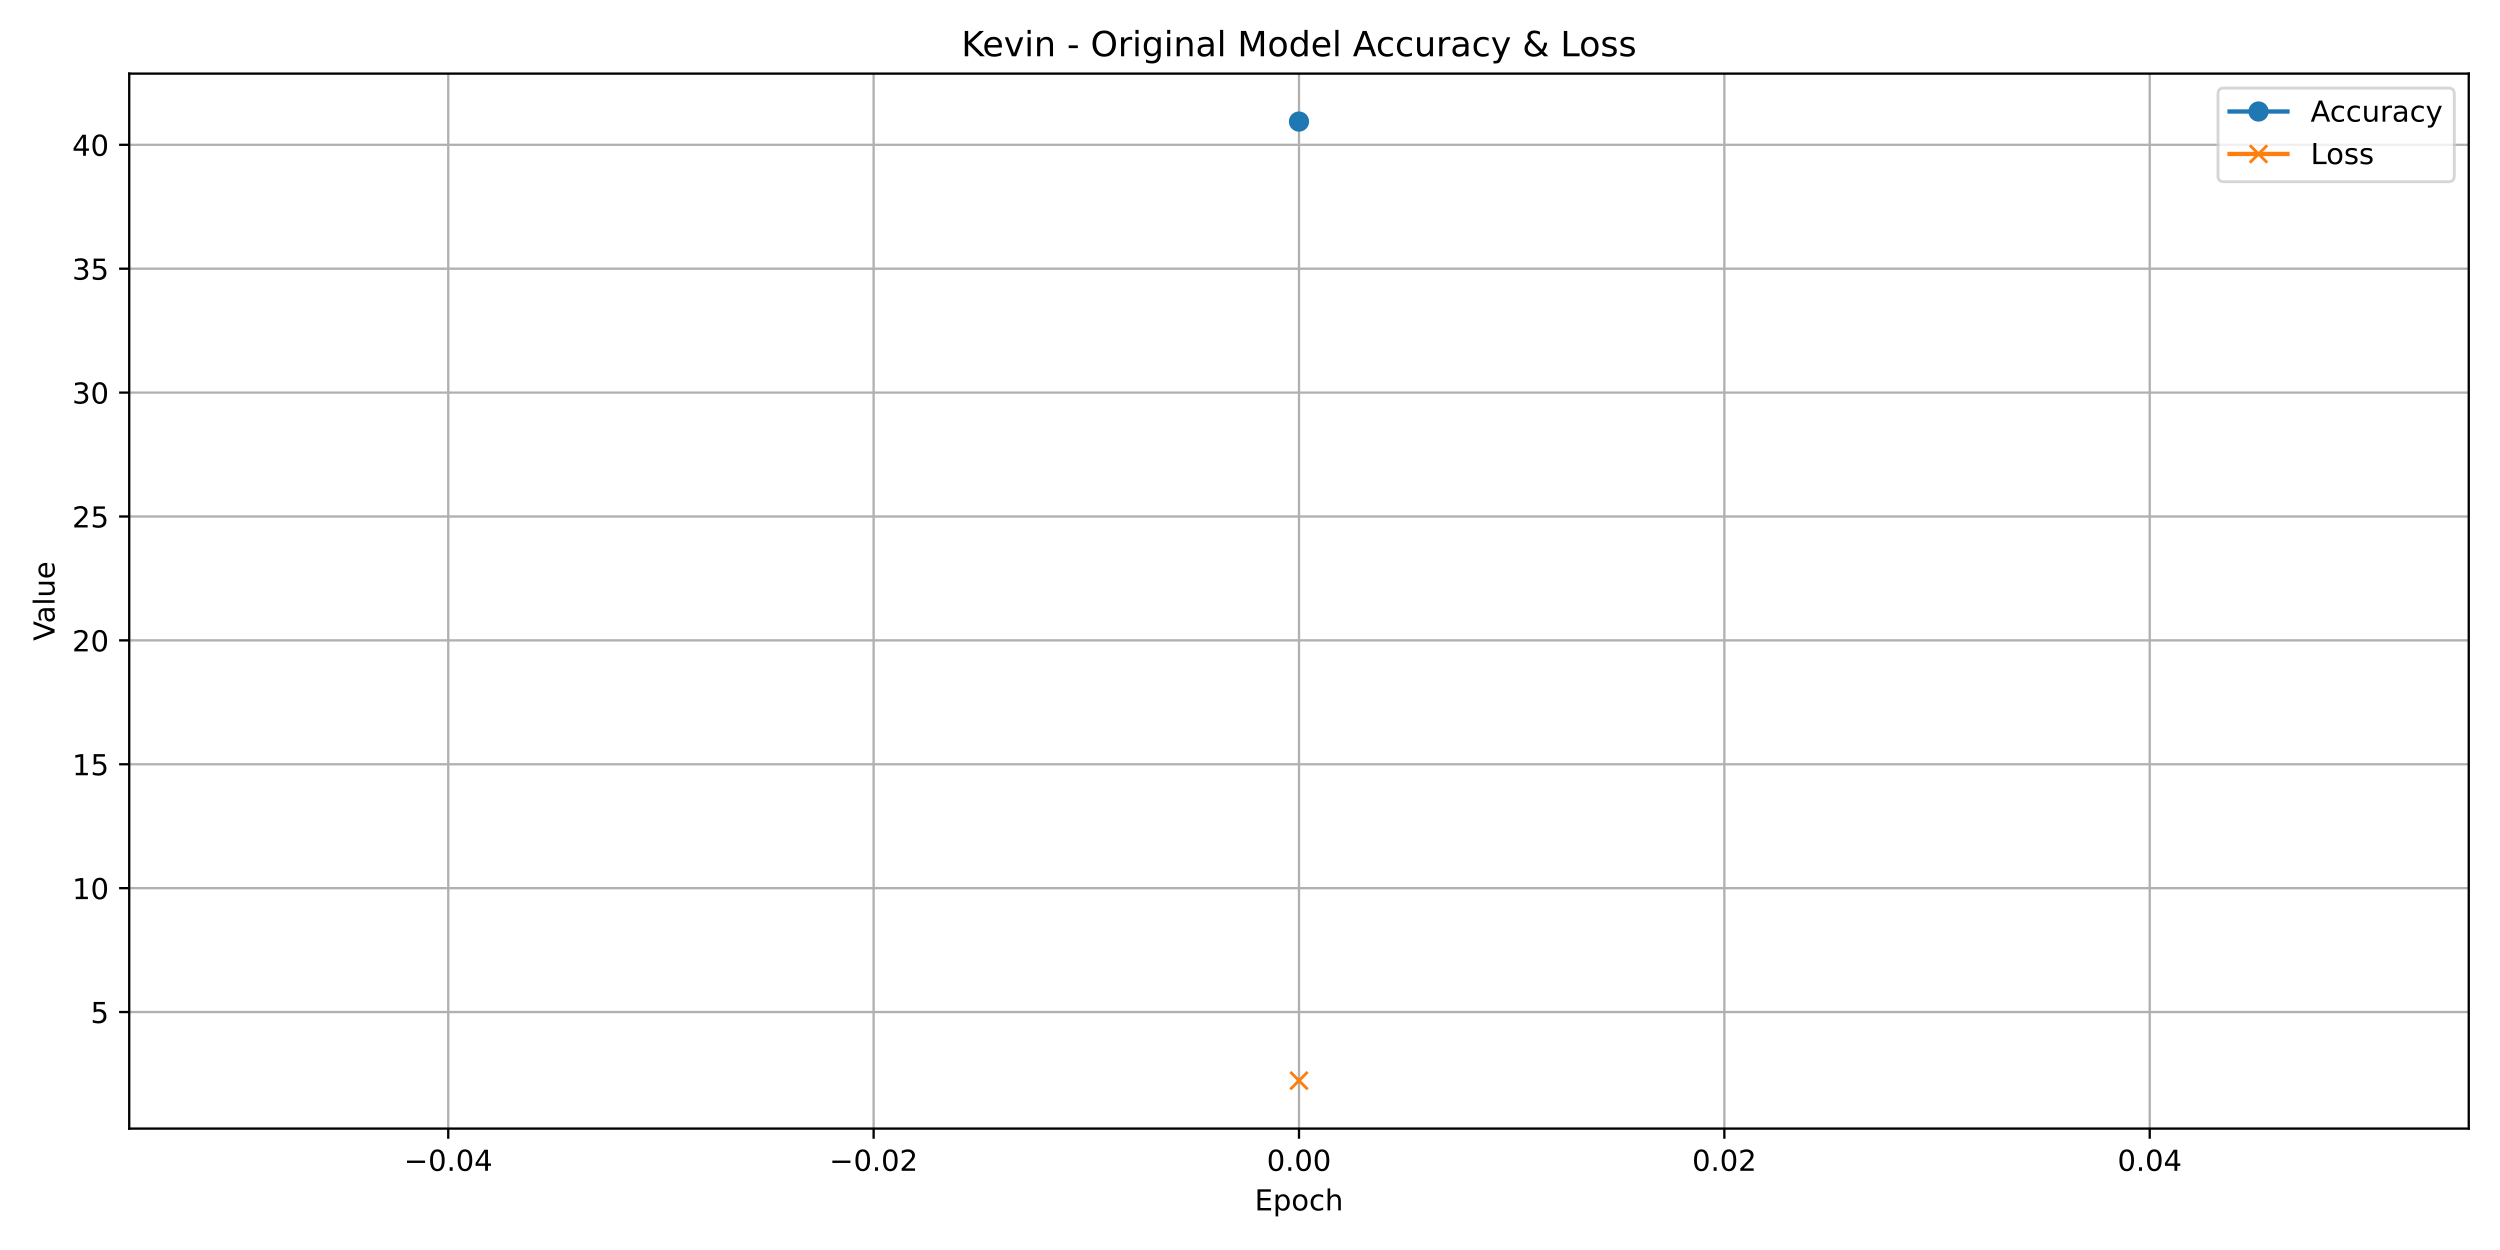
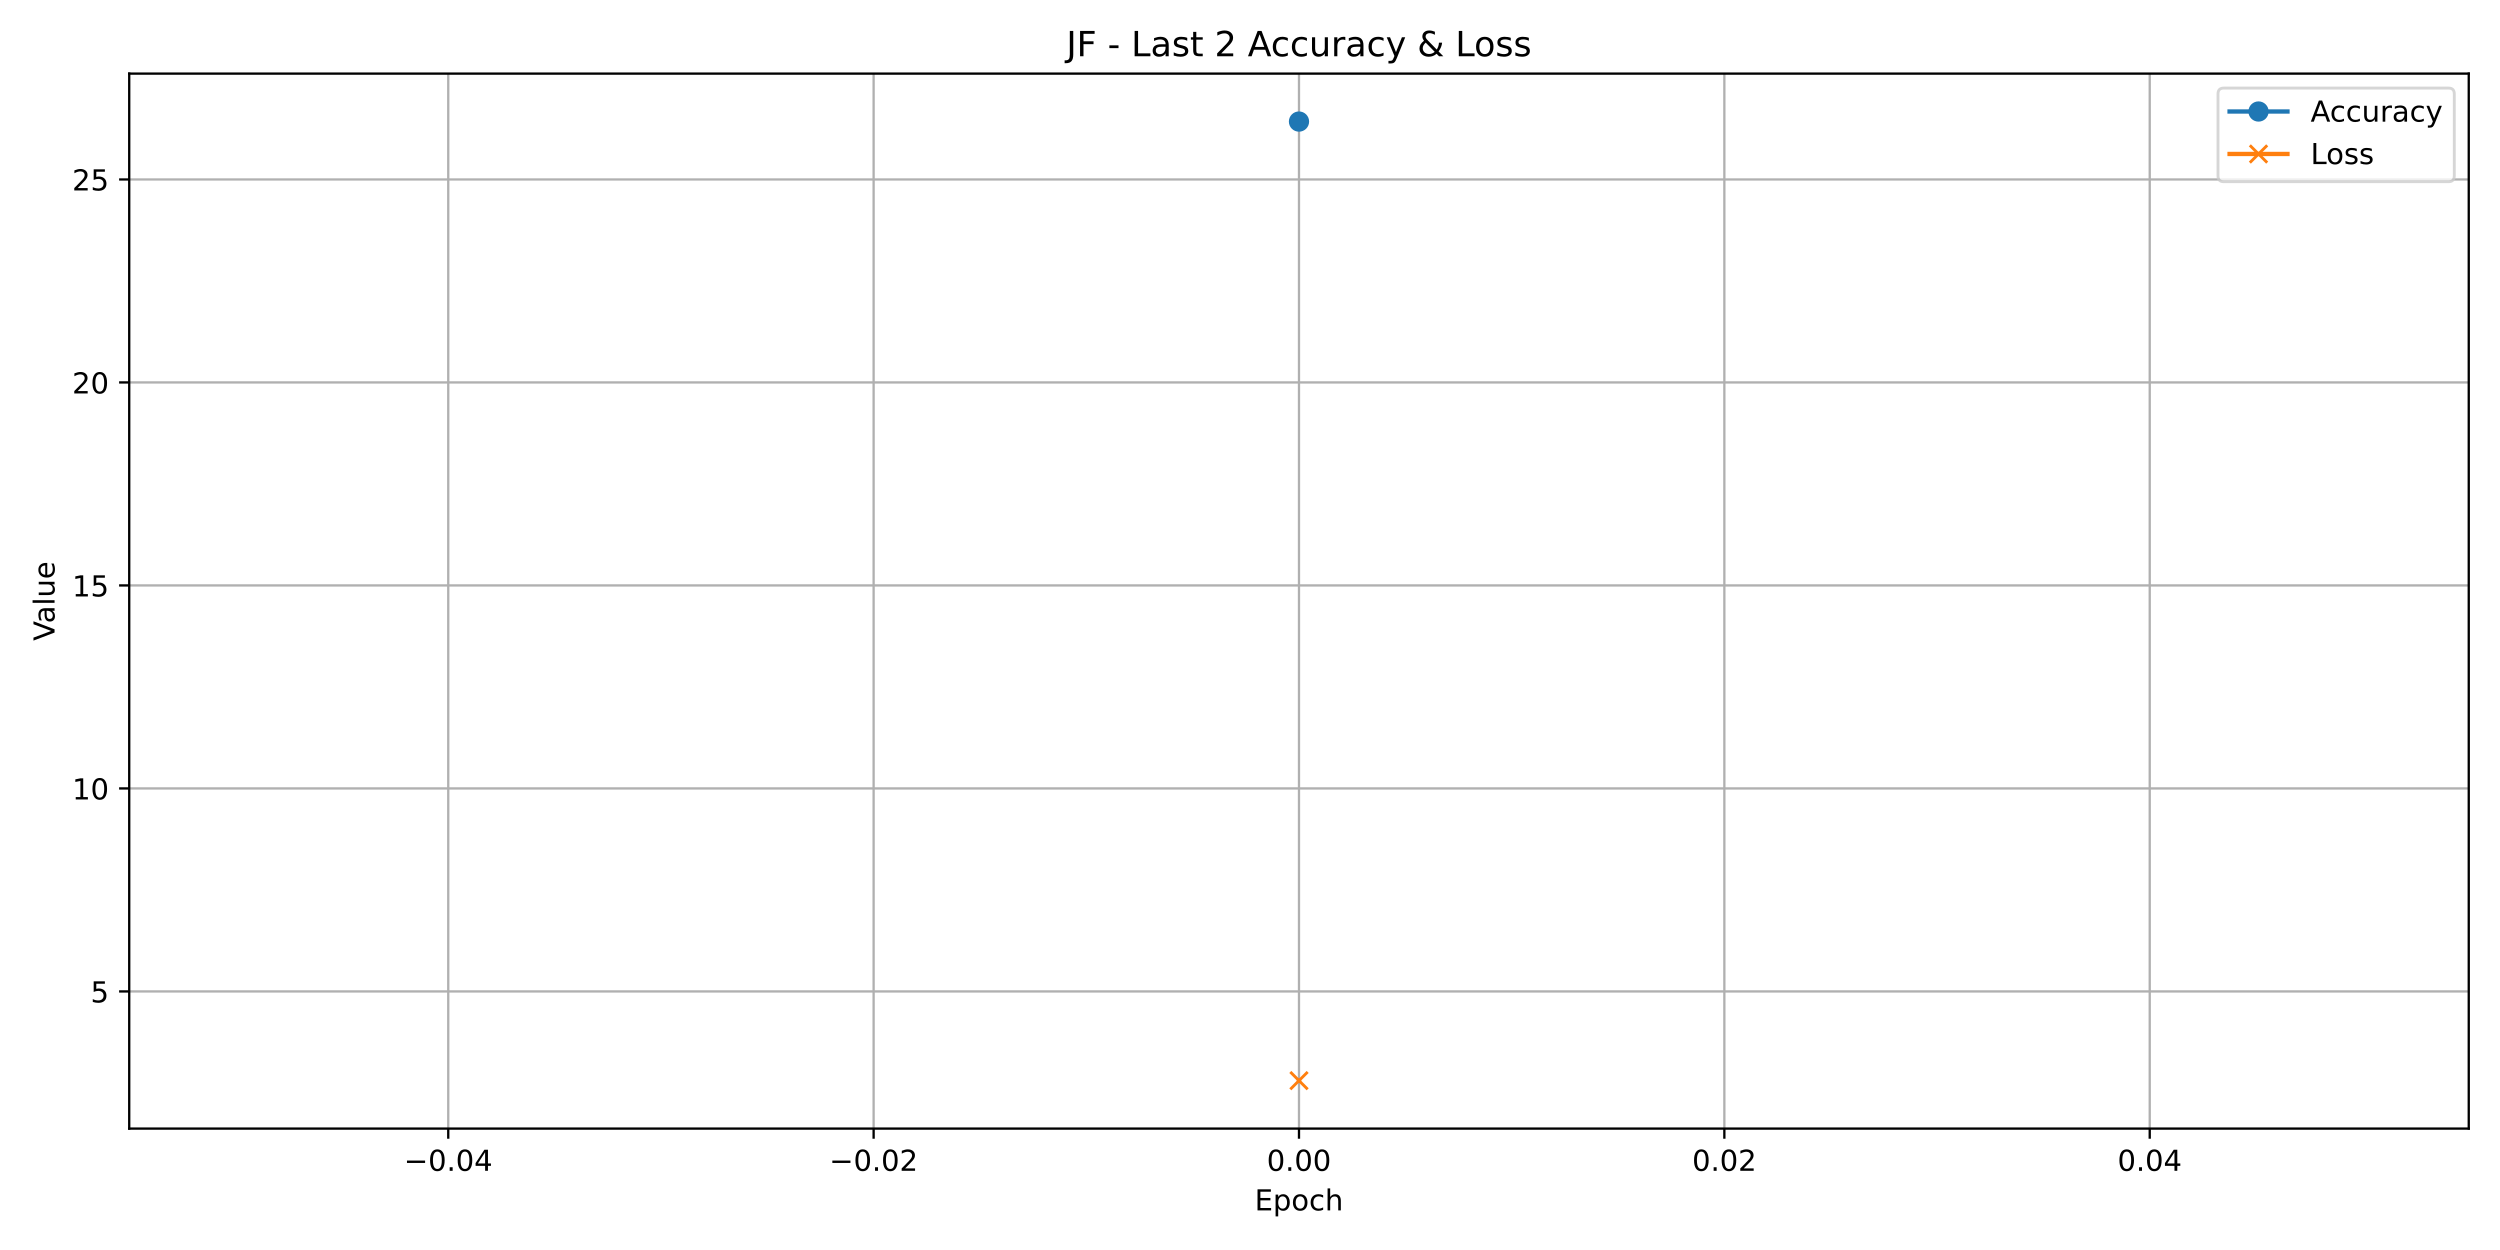
<svg xmlns="http://www.w3.org/2000/svg" xmlns:xlink="http://www.w3.org/1999/xlink" width="864pt" height="432pt" viewBox="0 0 864 432" version="1.1">
  <defs>
    <style type="text/css">*{stroke-linejoin: round; stroke-linecap: butt}</style>
  </defs>
  <g id="figure_1">
    <g id="patch_1">
      <path d="M 0 432  L 864 432  L 864 0  L 0 0  z " style="fill: #ffffff" />
    </g>
    <g id="axes_1">
      <g id="patch_2">
        <path d="M 44.66 390.04  L 853.2 390.04  L 853.2 25.44  L 44.66 25.44  z " style="fill: #ffffff" />
      </g>
      <g id="matplotlib.axis_1">
        <g id="xtick_1">
          <g id="line2d_1">
-             <path d="M 154.915 390.04  L 154.915 25.44  " clip-path="url(#pd82f05ba23)" style="fill: none; stroke: #b0b0b0; stroke-width: 0.8; stroke-linecap: square" />
+             <path d="M 154.915 390.04  L 154.915 25.44  " clip-path="url(#p10f0f72d6b)" style="fill: none; stroke: #b0b0b0; stroke-width: 0.8; stroke-linecap: square" />
          </g>
          <g id="line2d_2">
            <defs>
-               <path id="m620bab64c7" d="M 0 0  L 0 3.5  " style="stroke: #000000; stroke-width: 0.8" />
+               <path id="mf8d5394047" d="M 0 0  L 0 3.5  " style="stroke: #000000; stroke-width: 0.8" />
            </defs>
            <g>
-               <use xlink:href="#m620bab64c7" x="154.915" y="390.04" style="stroke: #000000; stroke-width: 0.8" />
+               <use xlink:href="#mf8d5394047" x="154.915" y="390.04" style="stroke: #000000; stroke-width: 0.8" />
            </g>
          </g>
          <g id="text_1">
            <g transform="translate(139.5928 404.6384) scale(0.1 -0.1)">
              <defs>
                <path id="DejaVuSans-2212" d="M 678 2272  L 4684 2272  L 4684 1741  L 678 1741  L 678 2272  z " transform="scale(0.015625)" />
                <path id="DejaVuSans-30" d="M 2034 4250  Q 1547 4250 1301 3770  Q 1056 3291 1056 2328  Q 1056 1369 1301 889  Q 1547 409 2034 409  Q 2525 409 2770 889  Q 3016 1369 3016 2328  Q 3016 3291 2770 3770  Q 2525 4250 2034 4250  z M 2034 4750  Q 2819 4750 3233 4129  Q 3647 3509 3647 2328  Q 3647 1150 3233 529  Q 2819 -91 2034 -91  Q 1250 -91 836 529  Q 422 1150 422 2328  Q 422 3509 836 4129  Q 1250 4750 2034 4750  z " transform="scale(0.015625)" />
                <path id="DejaVuSans-2e" d="M 684 794  L 1344 794  L 1344 0  L 684 0  L 684 794  z " transform="scale(0.015625)" />
                <path id="DejaVuSans-34" d="M 2419 4116  L 825 1625  L 2419 1625  L 2419 4116  z M 2253 4666  L 3047 4666  L 3047 1625  L 3713 1625  L 3713 1100  L 3047 1100  L 3047 0  L 2419 0  L 2419 1100  L 313 1100  L 313 1709  L 2253 4666  z " transform="scale(0.015625)" />
              </defs>
              <use xlink:href="#DejaVuSans-2212" />
              <use xlink:href="#DejaVuSans-30" transform="translate(83.78906 0)" />
              <use xlink:href="#DejaVuSans-2e" transform="translate(147.4121 0)" />
              <use xlink:href="#DejaVuSans-30" transform="translate(179.1992 0)" />
              <use xlink:href="#DejaVuSans-34" transform="translate(242.8223 0)" />
            </g>
          </g>
        </g>
        <g id="xtick_2">
          <g id="line2d_3">
-             <path d="M 301.923 390.04  L 301.923 25.44  " clip-path="url(#pd82f05ba23)" style="fill: none; stroke: #b0b0b0; stroke-width: 0.8; stroke-linecap: square" />
+             <path d="M 301.923 390.04  L 301.923 25.44  " clip-path="url(#p10f0f72d6b)" style="fill: none; stroke: #b0b0b0; stroke-width: 0.8; stroke-linecap: square" />
          </g>
          <g id="line2d_4">
            <g>
-               <use xlink:href="#m620bab64c7" x="301.923" y="390.04" style="stroke: #000000; stroke-width: 0.8" />
+               <use xlink:href="#mf8d5394047" x="301.923" y="390.04" style="stroke: #000000; stroke-width: 0.8" />
            </g>
          </g>
          <g id="text_2">
            <g transform="translate(286.6001 404.6384) scale(0.1 -0.1)">
              <defs>
                <path id="DejaVuSans-32" d="M 1228 531  L 3431 531  L 3431 0  L 469 0  L 469 531  Q 828 903 1448 1529  Q 2069 2156 2228 2338  Q 2531 2678 2651 2914  Q 2772 3150 2772 3378  Q 2772 3750 2511 3984  Q 2250 4219 1831 4219  Q 1534 4219 1204 4116  Q 875 4013 500 3803  L 500 4441  Q 881 4594 1212 4672  Q 1544 4750 1819 4750  Q 2544 4750 2975 4387  Q 3406 4025 3406 3419  Q 3406 3131 3298 2873  Q 3191 2616 2906 2266  Q 2828 2175 2409 1742  Q 1991 1309 1228 531  z " transform="scale(0.015625)" />
              </defs>
              <use xlink:href="#DejaVuSans-2212" />
              <use xlink:href="#DejaVuSans-30" transform="translate(83.78906 0)" />
              <use xlink:href="#DejaVuSans-2e" transform="translate(147.4121 0)" />
              <use xlink:href="#DejaVuSans-30" transform="translate(179.1992 0)" />
              <use xlink:href="#DejaVuSans-32" transform="translate(242.8223 0)" />
            </g>
          </g>
        </g>
        <g id="xtick_3">
          <g id="line2d_5">
-             <path d="M 448.93 390.04  L 448.93 25.44  " clip-path="url(#pd82f05ba23)" style="fill: none; stroke: #b0b0b0; stroke-width: 0.8; stroke-linecap: square" />
+             <path d="M 448.93 390.04  L 448.93 25.44  " clip-path="url(#p10f0f72d6b)" style="fill: none; stroke: #b0b0b0; stroke-width: 0.8; stroke-linecap: square" />
          </g>
          <g id="line2d_6">
            <g>
-               <use xlink:href="#m620bab64c7" x="448.93" y="390.04" style="stroke: #000000; stroke-width: 0.8" />
+               <use xlink:href="#mf8d5394047" x="448.93" y="390.04" style="stroke: #000000; stroke-width: 0.8" />
            </g>
          </g>
          <g id="text_3">
            <g transform="translate(437.7972 404.6384) scale(0.1 -0.1)">
              <use xlink:href="#DejaVuSans-30" />
              <use xlink:href="#DejaVuSans-2e" transform="translate(63.62305 0)" />
              <use xlink:href="#DejaVuSans-30" transform="translate(95.41016 0)" />
              <use xlink:href="#DejaVuSans-30" transform="translate(159.0332 0)" />
            </g>
          </g>
        </g>
        <g id="xtick_4">
          <g id="line2d_7">
-             <path d="M 595.937 390.04  L 595.937 25.44  " clip-path="url(#pd82f05ba23)" style="fill: none; stroke: #b0b0b0; stroke-width: 0.8; stroke-linecap: square" />
+             <path d="M 595.937 390.04  L 595.937 25.44  " clip-path="url(#p10f0f72d6b)" style="fill: none; stroke: #b0b0b0; stroke-width: 0.8; stroke-linecap: square" />
          </g>
          <g id="line2d_8">
            <g>
-               <use xlink:href="#m620bab64c7" x="595.937" y="390.04" style="stroke: #000000; stroke-width: 0.8" />
+               <use xlink:href="#mf8d5394047" x="595.937" y="390.04" style="stroke: #000000; stroke-width: 0.8" />
            </g>
          </g>
          <g id="text_4">
            <g transform="translate(584.8045 404.6384) scale(0.1 -0.1)">
              <use xlink:href="#DejaVuSans-30" />
              <use xlink:href="#DejaVuSans-2e" transform="translate(63.62305 0)" />
              <use xlink:href="#DejaVuSans-30" transform="translate(95.41016 0)" />
              <use xlink:href="#DejaVuSans-32" transform="translate(159.0332 0)" />
            </g>
          </g>
        </g>
        <g id="xtick_5">
          <g id="line2d_9">
-             <path d="M 742.945 390.04  L 742.945 25.44  " clip-path="url(#pd82f05ba23)" style="fill: none; stroke: #b0b0b0; stroke-width: 0.8; stroke-linecap: square" />
+             <path d="M 742.945 390.04  L 742.945 25.44  " clip-path="url(#p10f0f72d6b)" style="fill: none; stroke: #b0b0b0; stroke-width: 0.8; stroke-linecap: square" />
          </g>
          <g id="line2d_10">
            <g>
-               <use xlink:href="#m620bab64c7" x="742.945" y="390.04" style="stroke: #000000; stroke-width: 0.8" />
+               <use xlink:href="#mf8d5394047" x="742.945" y="390.04" style="stroke: #000000; stroke-width: 0.8" />
            </g>
          </g>
          <g id="text_5">
            <g transform="translate(731.8117 404.6384) scale(0.1 -0.1)">
              <use xlink:href="#DejaVuSans-30" />
              <use xlink:href="#DejaVuSans-2e" transform="translate(63.62305 0)" />
              <use xlink:href="#DejaVuSans-30" transform="translate(95.41016 0)" />
              <use xlink:href="#DejaVuSans-34" transform="translate(159.0332 0)" />
            </g>
          </g>
        </g>
        <g id="text_6">
          <g transform="translate(433.6191 418.3166) scale(0.1 -0.1)">
            <defs>
              <path id="DejaVuSans-45" d="M 628 4666  L 3578 4666  L 3578 4134  L 1259 4134  L 1259 2753  L 3481 2753  L 3481 2222  L 1259 2222  L 1259 531  L 3634 531  L 3634 0  L 628 0  L 628 4666  z " transform="scale(0.015625)" />
              <path id="DejaVuSans-70" d="M 1159 525  L 1159 -1331  L 581 -1331  L 581 3500  L 1159 3500  L 1159 2969  Q 1341 3281 1617 3432  Q 1894 3584 2278 3584  Q 2916 3584 3314 3078  Q 3713 2572 3713 1747  Q 3713 922 3314 415  Q 2916 -91 2278 -91  Q 1894 -91 1617 61  Q 1341 213 1159 525  z M 3116 1747  Q 3116 2381 2855 2742  Q 2594 3103 2138 3103  Q 1681 3103 1420 2742  Q 1159 2381 1159 1747  Q 1159 1113 1420 752  Q 1681 391 2138 391  Q 2594 391 2855 752  Q 3116 1113 3116 1747  z " transform="scale(0.015625)" />
              <path id="DejaVuSans-6f" d="M 1959 3097  Q 1497 3097 1228 2736  Q 959 2375 959 1747  Q 959 1119 1226 758  Q 1494 397 1959 397  Q 2419 397 2687 759  Q 2956 1122 2956 1747  Q 2956 2369 2687 2733  Q 2419 3097 1959 3097  z M 1959 3584  Q 2709 3584 3137 3096  Q 3566 2609 3566 1747  Q 3566 888 3137 398  Q 2709 -91 1959 -91  Q 1206 -91 779 398  Q 353 888 353 1747  Q 353 2609 779 3096  Q 1206 3584 1959 3584  z " transform="scale(0.015625)" />
              <path id="DejaVuSans-63" d="M 3122 3366  L 3122 2828  Q 2878 2963 2633 3030  Q 2388 3097 2138 3097  Q 1578 3097 1268 2742  Q 959 2388 959 1747  Q 959 1106 1268 751  Q 1578 397 2138 397  Q 2388 397 2633 464  Q 2878 531 3122 666  L 3122 134  Q 2881 22 2623 -34  Q 2366 -91 2075 -91  Q 1284 -91 818 406  Q 353 903 353 1747  Q 353 2603 823 3093  Q 1294 3584 2113 3584  Q 2378 3584 2631 3529  Q 2884 3475 3122 3366  z " transform="scale(0.015625)" />
              <path id="DejaVuSans-68" d="M 3513 2113  L 3513 0  L 2938 0  L 2938 2094  Q 2938 2591 2744 2837  Q 2550 3084 2163 3084  Q 1697 3084 1428 2787  Q 1159 2491 1159 1978  L 1159 0  L 581 0  L 581 4863  L 1159 4863  L 1159 2956  Q 1366 3272 1645 3428  Q 1925 3584 2291 3584  Q 2894 3584 3203 3211  Q 3513 2838 3513 2113  z " transform="scale(0.015625)" />
            </defs>
            <use xlink:href="#DejaVuSans-45" />
            <use xlink:href="#DejaVuSans-70" transform="translate(63.18359 0)" />
            <use xlink:href="#DejaVuSans-6f" transform="translate(126.6602 0)" />
            <use xlink:href="#DejaVuSans-63" transform="translate(187.8418 0)" />
            <use xlink:href="#DejaVuSans-68" transform="translate(242.8223 0)" />
          </g>
        </g>
      </g>
      <g id="matplotlib.axis_2">
        <g id="ytick_1">
          <g id="line2d_11">
-             <path d="M 44.66 349.765  L 853.2 349.765  " clip-path="url(#pd82f05ba23)" style="fill: none; stroke: #b0b0b0; stroke-width: 0.8; stroke-linecap: square" />
+             <path d="M 44.66 342.642  L 853.2 342.642  " clip-path="url(#p10f0f72d6b)" style="fill: none; stroke: #b0b0b0; stroke-width: 0.8; stroke-linecap: square" />
          </g>
          <g id="line2d_12">
            <defs>
-               <path id="m07aacb8326" d="M 0 0  L -3.5 0  " style="stroke: #000000; stroke-width: 0.8" />
+               <path id="m7860768026" d="M 0 0  L -3.5 0  " style="stroke: #000000; stroke-width: 0.8" />
            </defs>
            <g>
-               <use xlink:href="#m07aacb8326" x="44.66" y="349.765" style="stroke: #000000; stroke-width: 0.8" />
+               <use xlink:href="#m7860768026" x="44.66" y="342.642" style="stroke: #000000; stroke-width: 0.8" />
            </g>
          </g>
          <g id="text_7">
-             <g transform="translate(31.2975 353.5638) scale(0.1 -0.1)">
+             <g transform="translate(31.2975 346.4415) scale(0.1 -0.1)">
              <defs>
                <path id="DejaVuSans-35" d="M 691 4666  L 3169 4666  L 3169 4134  L 1269 4134  L 1269 2991  Q 1406 3038 1543 3061  Q 1681 3084 1819 3084  Q 2600 3084 3056 2656  Q 3513 2228 3513 1497  Q 3513 744 3044 326  Q 2575 -91 1722 -91  Q 1428 -91 1123 -41  Q 819 9 494 109  L 494 744  Q 775 591 1075 516  Q 1375 441 1709 441  Q 2250 441 2565 725  Q 2881 1009 2881 1497  Q 2881 1984 2565 2268  Q 2250 2553 1709 2553  Q 1456 2553 1204 2497  Q 953 2441 691 2322  L 691 4666  z " transform="scale(0.015625)" />
              </defs>
              <use xlink:href="#DejaVuSans-35" />
            </g>
          </g>
        </g>
        <g id="ytick_2">
          <g id="line2d_13">
-             <path d="M 44.66 306.948  L 853.2 306.948  " clip-path="url(#pd82f05ba23)" style="fill: none; stroke: #b0b0b0; stroke-width: 0.8; stroke-linecap: square" />
+             <path d="M 44.66 272.487  L 853.2 272.487  " clip-path="url(#p10f0f72d6b)" style="fill: none; stroke: #b0b0b0; stroke-width: 0.8; stroke-linecap: square" />
          </g>
          <g id="line2d_14">
            <g>
-               <use xlink:href="#m07aacb8326" x="44.66" y="306.948" style="stroke: #000000; stroke-width: 0.8" />
+               <use xlink:href="#m7860768026" x="44.66" y="272.487" style="stroke: #000000; stroke-width: 0.8" />
            </g>
          </g>
          <g id="text_8">
-             <g transform="translate(24.935 310.7468) scale(0.1 -0.1)">
+             <g transform="translate(24.935 276.2862) scale(0.1 -0.1)">
              <defs>
                <path id="DejaVuSans-31" d="M 794 531  L 1825 531  L 1825 4091  L 703 3866  L 703 4441  L 1819 4666  L 2450 4666  L 2450 531  L 3481 531  L 3481 0  L 794 0  L 794 531  z " transform="scale(0.015625)" />
              </defs>
              <use xlink:href="#DejaVuSans-31" />
              <use xlink:href="#DejaVuSans-30" transform="translate(63.62305 0)" />
            </g>
          </g>
        </g>
        <g id="ytick_3">
          <g id="line2d_15">
-             <path d="M 44.66 264.13  L 853.2 264.13  " clip-path="url(#pd82f05ba23)" style="fill: none; stroke: #b0b0b0; stroke-width: 0.8; stroke-linecap: square" />
+             <path d="M 44.66 202.332  L 853.2 202.332  " clip-path="url(#p10f0f72d6b)" style="fill: none; stroke: #b0b0b0; stroke-width: 0.8; stroke-linecap: square" />
          </g>
          <g id="line2d_16">
            <g>
-               <use xlink:href="#m07aacb8326" x="44.66" y="264.13" style="stroke: #000000; stroke-width: 0.8" />
+               <use xlink:href="#m7860768026" x="44.66" y="202.332" style="stroke: #000000; stroke-width: 0.8" />
            </g>
          </g>
          <g id="text_9">
-             <g transform="translate(24.935 267.9297) scale(0.1 -0.1)">
+             <g transform="translate(24.935 206.1309) scale(0.1 -0.1)">
              <use xlink:href="#DejaVuSans-31" />
              <use xlink:href="#DejaVuSans-35" transform="translate(63.62305 0)" />
            </g>
          </g>
        </g>
        <g id="ytick_4">
          <g id="line2d_17">
-             <path d="M 44.66 221.313  L 853.2 221.313  " clip-path="url(#pd82f05ba23)" style="fill: none; stroke: #b0b0b0; stroke-width: 0.8; stroke-linecap: square" />
+             <path d="M 44.66 132.176  L 853.2 132.176  " clip-path="url(#p10f0f72d6b)" style="fill: none; stroke: #b0b0b0; stroke-width: 0.8; stroke-linecap: square" />
          </g>
          <g id="line2d_18">
            <g>
-               <use xlink:href="#m07aacb8326" x="44.66" y="221.313" style="stroke: #000000; stroke-width: 0.8" />
+               <use xlink:href="#m7860768026" x="44.66" y="132.176" style="stroke: #000000; stroke-width: 0.8" />
            </g>
          </g>
          <g id="text_10">
-             <g transform="translate(24.935 225.1127) scale(0.1 -0.1)">
+             <g transform="translate(24.935 135.9756) scale(0.1 -0.1)">
              <use xlink:href="#DejaVuSans-32" />
              <use xlink:href="#DejaVuSans-30" transform="translate(63.62305 0)" />
            </g>
          </g>
        </g>
        <g id="ytick_5">
          <g id="line2d_19">
-             <path d="M 44.66 178.496  L 853.2 178.496  " clip-path="url(#pd82f05ba23)" style="fill: none; stroke: #b0b0b0; stroke-width: 0.8; stroke-linecap: square" />
+             <path d="M 44.66 62.021  L 853.2 62.021  " clip-path="url(#p10f0f72d6b)" style="fill: none; stroke: #b0b0b0; stroke-width: 0.8; stroke-linecap: square" />
          </g>
          <g id="line2d_20">
            <g>
-               <use xlink:href="#m07aacb8326" x="44.66" y="178.496" style="stroke: #000000; stroke-width: 0.8" />
+               <use xlink:href="#m7860768026" x="44.66" y="62.021" style="stroke: #000000; stroke-width: 0.8" />
            </g>
          </g>
          <g id="text_11">
-             <g transform="translate(24.935 182.2956) scale(0.1 -0.1)">
+             <g transform="translate(24.935 65.82024) scale(0.1 -0.1)">
              <use xlink:href="#DejaVuSans-32" />
              <use xlink:href="#DejaVuSans-35" transform="translate(63.62305 0)" />
            </g>
          </g>
        </g>
-         <g id="ytick_6">
-           <g id="line2d_21">
-             <path d="M 44.66 135.679  L 853.2 135.679  " clip-path="url(#pd82f05ba23)" style="fill: none; stroke: #b0b0b0; stroke-width: 0.8; stroke-linecap: square" />
-           </g>
-           <g id="line2d_22">
-             <g>
-               <use xlink:href="#m07aacb8326" x="44.66" y="135.679" style="stroke: #000000; stroke-width: 0.8" />
-             </g>
-           </g>
-           <g id="text_12">
-             <g transform="translate(24.935 139.4785) scale(0.1 -0.1)">
-               <defs>
-                 <path id="DejaVuSans-33" d="M 2597 2516  Q 3050 2419 3304 2112  Q 3559 1806 3559 1356  Q 3559 666 3084 287  Q 2609 -91 1734 -91  Q 1441 -91 1130 -33  Q 819 25 488 141  L 488 750  Q 750 597 1062 519  Q 1375 441 1716 441  Q 2309 441 2620 675  Q 2931 909 2931 1356  Q 2931 1769 2642 2001  Q 2353 2234 1838 2234  L 1294 2234  L 1294 2753  L 1863 2753  Q 2328 2753 2575 2939  Q 2822 3125 2822 3475  Q 2822 3834 2567 4026  Q 2313 4219 1838 4219  Q 1578 4219 1281 4162  Q 984 4106 628 3988  L 628 4550  Q 988 4650 1302 4700  Q 1616 4750 1894 4750  Q 2613 4750 3031 4423  Q 3450 4097 3450 3541  Q 3450 3153 3228 2886  Q 3006 2619 2597 2516  z " transform="scale(0.015625)" />
-               </defs>
-               <use xlink:href="#DejaVuSans-33" />
-               <use xlink:href="#DejaVuSans-30" transform="translate(63.62305 0)" />
-             </g>
-           </g>
-         </g>
-         <g id="ytick_7">
-           <g id="line2d_23">
-             <path d="M 44.66 92.862  L 853.2 92.862  " clip-path="url(#pd82f05ba23)" style="fill: none; stroke: #b0b0b0; stroke-width: 0.8; stroke-linecap: square" />
-           </g>
-           <g id="line2d_24">
-             <g>
-               <use xlink:href="#m07aacb8326" x="44.66" y="92.862" style="stroke: #000000; stroke-width: 0.8" />
-             </g>
-           </g>
-           <g id="text_13">
-             <g transform="translate(24.935 96.66148) scale(0.1 -0.1)">
-               <use xlink:href="#DejaVuSans-33" />
-               <use xlink:href="#DejaVuSans-35" transform="translate(63.62305 0)" />
-             </g>
-           </g>
-         </g>
-         <g id="ytick_8">
-           <g id="line2d_25">
-             <path d="M 44.66 50.045  L 853.2 50.045  " clip-path="url(#pd82f05ba23)" style="fill: none; stroke: #b0b0b0; stroke-width: 0.8; stroke-linecap: square" />
-           </g>
-           <g id="line2d_26">
-             <g>
-               <use xlink:href="#m07aacb8326" x="44.66" y="50.045" style="stroke: #000000; stroke-width: 0.8" />
-             </g>
-           </g>
-           <g id="text_14">
-             <g transform="translate(24.935 53.84443) scale(0.1 -0.1)">
-               <use xlink:href="#DejaVuSans-34" />
-               <use xlink:href="#DejaVuSans-30" transform="translate(63.62305 0)" />
-             </g>
-           </g>
-         </g>
-         <g id="text_15">
+         <g id="text_12">
          <g transform="translate(18.85531 221.4712) rotate(-90) scale(0.1 -0.1)">
            <defs>
              <path id="DejaVuSans-56" d="M 1831 0  L 50 4666  L 709 4666  L 2188 738  L 3669 4666  L 4325 4666  L 2547 0  L 1831 0  z " transform="scale(0.015625)" />
              <path id="DejaVuSans-61" d="M 2194 1759  Q 1497 1759 1228 1600  Q 959 1441 959 1056  Q 959 750 1161 570  Q 1363 391 1709 391  Q 2188 391 2477 730  Q 2766 1069 2766 1631  L 2766 1759  L 2194 1759  z M 3341 1997  L 3341 0  L 2766 0  L 2766 531  Q 2569 213 2275 61  Q 1981 -91 1556 -91  Q 1019 -91 701 211  Q 384 513 384 1019  Q 384 1609 779 1909  Q 1175 2209 1959 2209  L 2766 2209  L 2766 2266  Q 2766 2663 2505 2880  Q 2244 3097 1772 3097  Q 1472 3097 1187 3025  Q 903 2953 641 2809  L 641 3341  Q 956 3463 1253 3523  Q 1550 3584 1831 3584  Q 2591 3584 2966 3190  Q 3341 2797 3341 1997  z " transform="scale(0.015625)" />
              <path id="DejaVuSans-6c" d="M 603 4863  L 1178 4863  L 1178 0  L 603 0  L 603 4863  z " transform="scale(0.015625)" />
              <path id="DejaVuSans-75" d="M 544 1381  L 544 3500  L 1119 3500  L 1119 1403  Q 1119 906 1312 657  Q 1506 409 1894 409  Q 2359 409 2629 706  Q 2900 1003 2900 1516  L 2900 3500  L 3475 3500  L 3475 0  L 2900 0  L 2900 538  Q 2691 219 2414 64  Q 2138 -91 1772 -91  Q 1169 -91 856 284  Q 544 659 544 1381  z M 1991 3584  L 1991 3584  z " transform="scale(0.015625)" />
              <path id="DejaVuSans-65" d="M 3597 1894  L 3597 1613  L 953 1613  Q 991 1019 1311 708  Q 1631 397 2203 397  Q 2534 397 2845 478  Q 3156 559 3463 722  L 3463 178  Q 3153 47 2828 -22  Q 2503 -91 2169 -91  Q 1331 -91 842 396  Q 353 884 353 1716  Q 353 2575 817 3079  Q 1281 3584 2069 3584  Q 2775 3584 3186 3129  Q 3597 2675 3597 1894  z M 3022 2063  Q 3016 2534 2758 2815  Q 2500 3097 2075 3097  Q 1594 3097 1305 2825  Q 1016 2553 972 2059  L 3022 2063  z " transform="scale(0.015625)" />
            </defs>
            <use xlink:href="#DejaVuSans-56" />
            <use xlink:href="#DejaVuSans-61" transform="translate(60.6582 0)" />
            <use xlink:href="#DejaVuSans-6c" transform="translate(121.9375 0)" />
            <use xlink:href="#DejaVuSans-75" transform="translate(149.7207 0)" />
            <use xlink:href="#DejaVuSans-65" transform="translate(213.0996 0)" />
          </g>
        </g>
      </g>
-       <g id="line2d_27">
-         <path d="M 448.93 42.013  " clip-path="url(#pd82f05ba23)" style="fill: none; stroke: #1f77b4; stroke-width: 1.5; stroke-linecap: square" />
+       <g id="line2d_21">
+         <path d="M 448.93 42.013  " clip-path="url(#p10f0f72d6b)" style="fill: none; stroke: #1f77b4; stroke-width: 1.5; stroke-linecap: square" />
        <defs>
-           <path id="m42e4584702" d="M 0 3  C 0.796 3 1.559 2.684 2.121 2.121  C 2.684 1.559 3 0.796 3 0  C 3 -0.796 2.684 -1.559 2.121 -2.121  C 1.559 -2.684 0.796 -3 0 -3  C -0.796 -3 -1.559 -2.684 -2.121 -2.121  C -2.684 -1.559 -3 -0.796 -3 0  C -3 0.796 -2.684 1.559 -2.121 2.121  C -1.559 2.684 -0.796 3 0 3  z " style="stroke: #1f77b4" />
+           <path id="me945329a71" d="M 0 3  C 0.796 3 1.559 2.684 2.121 2.121  C 2.684 1.559 3 0.796 3 0  C 3 -0.796 2.684 -1.559 2.121 -2.121  C 1.559 -2.684 0.796 -3 0 -3  C -0.796 -3 -1.559 -2.684 -2.121 -2.121  C -2.684 -1.559 -3 -0.796 -3 0  C -3 0.796 -2.684 1.559 -2.121 2.121  C -1.559 2.684 -0.796 3 0 3  z " style="stroke: #1f77b4" />
        </defs>
-         <g clip-path="url(#pd82f05ba23)">
-           <use xlink:href="#m42e4584702" x="448.93" y="42.013" style="fill: #1f77b4; stroke: #1f77b4" />
-         </g>
-       </g>
-       <g id="line2d_28">
-         <path d="M 448.93 373.467  " clip-path="url(#pd82f05ba23)" style="fill: none; stroke: #ff7f0e; stroke-width: 1.5; stroke-linecap: square" />
+         <g clip-path="url(#p10f0f72d6b)">
+           <use xlink:href="#me945329a71" x="448.93" y="42.013" style="fill: #1f77b4; stroke: #1f77b4" />
+         </g>
+       </g>
+       <g id="line2d_22">
+         <path d="M 448.93 373.467  " clip-path="url(#p10f0f72d6b)" style="fill: none; stroke: #ff7f0e; stroke-width: 1.5; stroke-linecap: square" />
        <defs>
-           <path id="mfc401a817f" d="M -3 3  L 3 -3  M -3 -3  L 3 3  " style="stroke: #ff7f0e" />
+           <path id="mda41b65c63" d="M -3 3  L 3 -3  M -3 -3  L 3 3  " style="stroke: #ff7f0e" />
        </defs>
-         <g clip-path="url(#pd82f05ba23)">
-           <use xlink:href="#mfc401a817f" x="448.93" y="373.467" style="fill: #ff7f0e; stroke: #ff7f0e" />
+         <g clip-path="url(#p10f0f72d6b)">
+           <use xlink:href="#mda41b65c63" x="448.93" y="373.467" style="fill: #ff7f0e; stroke: #ff7f0e" />
        </g>
      </g>
      <g id="patch_3">
        <path d="M 44.66 390.04  L 44.66 25.44  " style="fill: none; stroke: #000000; stroke-width: 0.8; stroke-linejoin: miter; stroke-linecap: square" />
      </g>
      <g id="patch_4">
        <path d="M 853.2 390.04  L 853.2 25.44  " style="fill: none; stroke: #000000; stroke-width: 0.8; stroke-linejoin: miter; stroke-linecap: square" />
      </g>
      <g id="patch_5">
        <path d="M 44.66 390.04  L 853.2 390.04  " style="fill: none; stroke: #000000; stroke-width: 0.8; stroke-linejoin: miter; stroke-linecap: square" />
      </g>
      <g id="patch_6">
        <path d="M 44.66 25.44  L 853.2 25.44  " style="fill: none; stroke: #000000; stroke-width: 0.8; stroke-linejoin: miter; stroke-linecap: square" />
      </g>
-       <g id="text_16">
-         <g transform="translate(332.2487 19.44) scale(0.12 -0.12)">
+       <g id="text_13">
+         <g transform="translate(368.5544 19.44) scale(0.12 -0.12)">
          <defs>
-             <path id="DejaVuSans-4b" d="M 628 4666  L 1259 4666  L 1259 2694  L 3353 4666  L 4166 4666  L 1850 2491  L 4331 0  L 3500 0  L 1259 2247  L 1259 0  L 628 0  L 628 4666  z " transform="scale(0.015625)" />
-             <path id="DejaVuSans-76" d="M 191 3500  L 800 3500  L 1894 563  L 2988 3500  L 3597 3500  L 2284 0  L 1503 0  L 191 3500  z " transform="scale(0.015625)" />
-             <path id="DejaVuSans-69" d="M 603 3500  L 1178 3500  L 1178 0  L 603 0  L 603 3500  z M 603 4863  L 1178 4863  L 1178 4134  L 603 4134  L 603 4863  z " transform="scale(0.015625)" />
-             <path id="DejaVuSans-6e" d="M 3513 2113  L 3513 0  L 2938 0  L 2938 2094  Q 2938 2591 2744 2837  Q 2550 3084 2163 3084  Q 1697 3084 1428 2787  Q 1159 2491 1159 1978  L 1159 0  L 581 0  L 581 3500  L 1159 3500  L 1159 2956  Q 1366 3272 1645 3428  Q 1925 3584 2291 3584  Q 2894 3584 3203 3211  Q 3513 2838 3513 2113  z " transform="scale(0.015625)" />
+             <path id="DejaVuSans-4a" d="M 628 4666  L 1259 4666  L 1259 325  Q 1259 -519 939 -900  Q 619 -1281 -91 -1281  L -331 -1281  L -331 -750  L -134 -750  Q 284 -750 456 -515  Q 628 -281 628 325  L 628 4666  z " transform="scale(0.015625)" />
+             <path id="DejaVuSans-46" d="M 628 4666  L 3309 4666  L 3309 4134  L 1259 4134  L 1259 2759  L 3109 2759  L 3109 2228  L 1259 2228  L 1259 0  L 628 0  L 628 4666  z " transform="scale(0.015625)" />
            <path id="DejaVuSans-20" transform="scale(0.015625)" />
            <path id="DejaVuSans-2d" d="M 313 2009  L 1997 2009  L 1997 1497  L 313 1497  L 313 2009  z " transform="scale(0.015625)" />
-             <path id="DejaVuSans-4f" d="M 2522 4238  Q 1834 4238 1429 3725  Q 1025 3213 1025 2328  Q 1025 1447 1429 934  Q 1834 422 2522 422  Q 3209 422 3611 934  Q 4013 1447 4013 2328  Q 4013 3213 3611 3725  Q 3209 4238 2522 4238  z M 2522 4750  Q 3503 4750 4090 4092  Q 4678 3434 4678 2328  Q 4678 1225 4090 567  Q 3503 -91 2522 -91  Q 1538 -91 948 565  Q 359 1222 359 2328  Q 359 3434 948 4092  Q 1538 4750 2522 4750  z " transform="scale(0.015625)" />
+             <path id="DejaVuSans-4c" d="M 628 4666  L 1259 4666  L 1259 531  L 3531 531  L 3531 0  L 628 0  L 628 4666  z " transform="scale(0.015625)" />
+             <path id="DejaVuSans-73" d="M 2834 3397  L 2834 2853  Q 2591 2978 2328 3040  Q 2066 3103 1784 3103  Q 1356 3103 1142 2972  Q 928 2841 928 2578  Q 928 2378 1081 2264  Q 1234 2150 1697 2047  L 1894 2003  Q 2506 1872 2764 1633  Q 3022 1394 3022 966  Q 3022 478 2636 193  Q 2250 -91 1575 -91  Q 1294 -91 989 -36  Q 684 19 347 128  L 347 722  Q 666 556 975 473  Q 1284 391 1588 391  Q 1994 391 2212 530  Q 2431 669 2431 922  Q 2431 1156 2273 1281  Q 2116 1406 1581 1522  L 1381 1569  Q 847 1681 609 1914  Q 372 2147 372 2553  Q 372 3047 722 3315  Q 1072 3584 1716 3584  Q 2034 3584 2315 3537  Q 2597 3491 2834 3397  z " transform="scale(0.015625)" />
+             <path id="DejaVuSans-74" d="M 1172 4494  L 1172 3500  L 2356 3500  L 2356 3053  L 1172 3053  L 1172 1153  Q 1172 725 1289 603  Q 1406 481 1766 481  L 2356 481  L 2356 0  L 1766 0  Q 1100 0 847 248  Q 594 497 594 1153  L 594 3053  L 172 3053  L 172 3500  L 594 3500  L 594 4494  L 1172 4494  z " transform="scale(0.015625)" />
+             <path id="DejaVuSans-41" d="M 2188 4044  L 1331 1722  L 3047 1722  L 2188 4044  z M 1831 4666  L 2547 4666  L 4325 0  L 3669 0  L 3244 1197  L 1141 1197  L 716 0  L 50 0  L 1831 4666  z " transform="scale(0.015625)" />
            <path id="DejaVuSans-72" d="M 2631 2963  Q 2534 3019 2420 3045  Q 2306 3072 2169 3072  Q 1681 3072 1420 2755  Q 1159 2438 1159 1844  L 1159 0  L 581 0  L 581 3500  L 1159 3500  L 1159 2956  Q 1341 3275 1631 3429  Q 1922 3584 2338 3584  Q 2397 3584 2469 3576  Q 2541 3569 2628 3553  L 2631 2963  z " transform="scale(0.015625)" />
-             <path id="DejaVuSans-67" d="M 2906 1791  Q 2906 2416 2648 2759  Q 2391 3103 1925 3103  Q 1463 3103 1205 2759  Q 947 2416 947 1791  Q 947 1169 1205 825  Q 1463 481 1925 481  Q 2391 481 2648 825  Q 2906 1169 2906 1791  z M 3481 434  Q 3481 -459 3084 -895  Q 2688 -1331 1869 -1331  Q 1566 -1331 1297 -1286  Q 1028 -1241 775 -1147  L 775 -588  Q 1028 -725 1275 -790  Q 1522 -856 1778 -856  Q 2344 -856 2625 -561  Q 2906 -266 2906 331  L 2906 616  Q 2728 306 2450 153  Q 2172 0 1784 0  Q 1141 0 747 490  Q 353 981 353 1791  Q 353 2603 747 3093  Q 1141 3584 1784 3584  Q 2172 3584 2450 3431  Q 2728 3278 2906 2969  L 2906 3500  L 3481 3500  L 3481 434  z " transform="scale(0.015625)" />
-             <path id="DejaVuSans-4d" d="M 628 4666  L 1569 4666  L 2759 1491  L 3956 4666  L 4897 4666  L 4897 0  L 4281 0  L 4281 4097  L 3078 897  L 2444 897  L 1241 4097  L 1241 0  L 628 0  L 628 4666  z " transform="scale(0.015625)" />
-             <path id="DejaVuSans-64" d="M 2906 2969  L 2906 4863  L 3481 4863  L 3481 0  L 2906 0  L 2906 525  Q 2725 213 2448 61  Q 2172 -91 1784 -91  Q 1150 -91 751 415  Q 353 922 353 1747  Q 353 2572 751 3078  Q 1150 3584 1784 3584  Q 2172 3584 2448 3432  Q 2725 3281 2906 2969  z M 947 1747  Q 947 1113 1208 752  Q 1469 391 1925 391  Q 2381 391 2643 752  Q 2906 1113 2906 1747  Q 2906 2381 2643 2742  Q 2381 3103 1925 3103  Q 1469 3103 1208 2742  Q 947 2381 947 1747  z " transform="scale(0.015625)" />
-             <path id="DejaVuSans-41" d="M 2188 4044  L 1331 1722  L 3047 1722  L 2188 4044  z M 1831 4666  L 2547 4666  L 4325 0  L 3669 0  L 3244 1197  L 1141 1197  L 716 0  L 50 0  L 1831 4666  z " transform="scale(0.015625)" />
            <path id="DejaVuSans-79" d="M 2059 -325  Q 1816 -950 1584 -1140  Q 1353 -1331 966 -1331  L 506 -1331  L 506 -850  L 844 -850  Q 1081 -850 1212 -737  Q 1344 -625 1503 -206  L 1606 56  L 191 3500  L 800 3500  L 1894 763  L 2988 3500  L 3597 3500  L 2059 -325  z " transform="scale(0.015625)" />
            <path id="DejaVuSans-26" d="M 1556 2509  Q 1272 2256 1139 2004  Q 1006 1753 1006 1478  Q 1006 1022 1337 719  Q 1669 416 2169 416  Q 2466 416 2725 514  Q 2984 613 3213 813  L 1556 2509  z M 1997 2859  L 3584 1234  Q 3769 1513 3872 1830  Q 3975 2147 3994 2503  L 4575 2503  Q 4538 2091 4375 1687  Q 4213 1284 3922 891  L 4794 0  L 4006 0  L 3559 459  Q 3234 181 2878 45  Q 2522 -91 2113 -91  Q 1359 -91 881 339  Q 403 769 403 1441  Q 403 1841 612 2192  Q 822 2544 1241 2853  Q 1091 3050 1012 3245  Q 934 3441 934 3628  Q 934 4134 1281 4442  Q 1628 4750 2203 4750  Q 2463 4750 2720 4694  Q 2978 4638 3244 4525  L 3244 3956  Q 2972 4103 2725 4179  Q 2478 4256 2266 4256  Q 1938 4256 1733 4082  Q 1528 3909 1528 3634  Q 1528 3475 1620 3314  Q 1713 3153 1997 2859  z " transform="scale(0.015625)" />
-             <path id="DejaVuSans-4c" d="M 628 4666  L 1259 4666  L 1259 531  L 3531 531  L 3531 0  L 628 0  L 628 4666  z " transform="scale(0.015625)" />
-             <path id="DejaVuSans-73" d="M 2834 3397  L 2834 2853  Q 2591 2978 2328 3040  Q 2066 3103 1784 3103  Q 1356 3103 1142 2972  Q 928 2841 928 2578  Q 928 2378 1081 2264  Q 1234 2150 1697 2047  L 1894 2003  Q 2506 1872 2764 1633  Q 3022 1394 3022 966  Q 3022 478 2636 193  Q 2250 -91 1575 -91  Q 1294 -91 989 -36  Q 684 19 347 128  L 347 722  Q 666 556 975 473  Q 1284 391 1588 391  Q 1994 391 2212 530  Q 2431 669 2431 922  Q 2431 1156 2273 1281  Q 2116 1406 1581 1522  L 1381 1569  Q 847 1681 609 1914  Q 372 2147 372 2553  Q 372 3047 722 3315  Q 1072 3584 1716 3584  Q 2034 3584 2315 3537  Q 2597 3491 2834 3397  z " transform="scale(0.015625)" />
          </defs>
-           <use xlink:href="#DejaVuSans-4b" />
-           <use xlink:href="#DejaVuSans-65" transform="translate(60.57617 0)" />
-           <use xlink:href="#DejaVuSans-76" transform="translate(122.0996 0)" />
-           <use xlink:href="#DejaVuSans-69" transform="translate(181.2793 0)" />
-           <use xlink:href="#DejaVuSans-6e" transform="translate(209.0625 0)" />
-           <use xlink:href="#DejaVuSans-20" transform="translate(272.4414 0)" />
-           <use xlink:href="#DejaVuSans-2d" transform="translate(304.2285 0)" />
-           <use xlink:href="#DejaVuSans-20" transform="translate(340.3125 0)" />
-           <use xlink:href="#DejaVuSans-4f" transform="translate(372.0996 0)" />
-           <use xlink:href="#DejaVuSans-72" transform="translate(450.8105 0)" />
-           <use xlink:href="#DejaVuSans-69" transform="translate(491.9238 0)" />
-           <use xlink:href="#DejaVuSans-67" transform="translate(519.707 0)" />
-           <use xlink:href="#DejaVuSans-69" transform="translate(583.1836 0)" />
-           <use xlink:href="#DejaVuSans-6e" transform="translate(610.9668 0)" />
-           <use xlink:href="#DejaVuSans-61" transform="translate(674.3457 0)" />
-           <use xlink:href="#DejaVuSans-6c" transform="translate(735.625 0)" />
-           <use xlink:href="#DejaVuSans-20" transform="translate(763.4082 0)" />
-           <use xlink:href="#DejaVuSans-4d" transform="translate(795.1953 0)" />
-           <use xlink:href="#DejaVuSans-6f" transform="translate(881.4746 0)" />
-           <use xlink:href="#DejaVuSans-64" transform="translate(942.6562 0)" />
-           <use xlink:href="#DejaVuSans-65" transform="translate(1006.133 0)" />
-           <use xlink:href="#DejaVuSans-6c" transform="translate(1067.656 0)" />
-           <use xlink:href="#DejaVuSans-20" transform="translate(1095.439 0)" />
-           <use xlink:href="#DejaVuSans-41" transform="translate(1127.227 0)" />
-           <use xlink:href="#DejaVuSans-63" transform="translate(1193.885 0)" />
-           <use xlink:href="#DejaVuSans-63" transform="translate(1248.865 0)" />
-           <use xlink:href="#DejaVuSans-75" transform="translate(1303.846 0)" />
-           <use xlink:href="#DejaVuSans-72" transform="translate(1367.225 0)" />
-           <use xlink:href="#DejaVuSans-61" transform="translate(1408.338 0)" />
-           <use xlink:href="#DejaVuSans-63" transform="translate(1469.617 0)" />
-           <use xlink:href="#DejaVuSans-79" transform="translate(1524.598 0)" />
-           <use xlink:href="#DejaVuSans-20" transform="translate(1583.777 0)" />
-           <use xlink:href="#DejaVuSans-26" transform="translate(1615.564 0)" />
-           <use xlink:href="#DejaVuSans-20" transform="translate(1693.543 0)" />
-           <use xlink:href="#DejaVuSans-4c" transform="translate(1725.33 0)" />
-           <use xlink:href="#DejaVuSans-6f" transform="translate(1779.293 0)" />
-           <use xlink:href="#DejaVuSans-73" transform="translate(1840.475 0)" />
-           <use xlink:href="#DejaVuSans-73" transform="translate(1892.574 0)" />
+           <use xlink:href="#DejaVuSans-4a" />
+           <use xlink:href="#DejaVuSans-46" transform="translate(29.49219 0)" />
+           <use xlink:href="#DejaVuSans-20" transform="translate(87.01172 0)" />
+           <use xlink:href="#DejaVuSans-2d" transform="translate(118.7988 0)" />
+           <use xlink:href="#DejaVuSans-20" transform="translate(154.8828 0)" />
+           <use xlink:href="#DejaVuSans-4c" transform="translate(186.6699 0)" />
+           <use xlink:href="#DejaVuSans-61" transform="translate(242.3828 0)" />
+           <use xlink:href="#DejaVuSans-73" transform="translate(303.6621 0)" />
+           <use xlink:href="#DejaVuSans-74" transform="translate(355.7617 0)" />
+           <use xlink:href="#DejaVuSans-20" transform="translate(394.9707 0)" />
+           <use xlink:href="#DejaVuSans-32" transform="translate(426.7578 0)" />
+           <use xlink:href="#DejaVuSans-20" transform="translate(490.3809 0)" />
+           <use xlink:href="#DejaVuSans-41" transform="translate(522.168 0)" />
+           <use xlink:href="#DejaVuSans-63" transform="translate(588.8262 0)" />
+           <use xlink:href="#DejaVuSans-63" transform="translate(643.8066 0)" />
+           <use xlink:href="#DejaVuSans-75" transform="translate(698.7871 0)" />
+           <use xlink:href="#DejaVuSans-72" transform="translate(762.166 0)" />
+           <use xlink:href="#DejaVuSans-61" transform="translate(803.2793 0)" />
+           <use xlink:href="#DejaVuSans-63" transform="translate(864.5586 0)" />
+           <use xlink:href="#DejaVuSans-79" transform="translate(919.5391 0)" />
+           <use xlink:href="#DejaVuSans-20" transform="translate(978.7188 0)" />
+           <use xlink:href="#DejaVuSans-26" transform="translate(1010.506 0)" />
+           <use xlink:href="#DejaVuSans-20" transform="translate(1088.484 0)" />
+           <use xlink:href="#DejaVuSans-4c" transform="translate(1120.271 0)" />
+           <use xlink:href="#DejaVuSans-6f" transform="translate(1174.234 0)" />
+           <use xlink:href="#DejaVuSans-73" transform="translate(1235.416 0)" />
+           <use xlink:href="#DejaVuSans-73" transform="translate(1287.516 0)" />
        </g>
      </g>
      <g id="legend_1">
        <g id="patch_7">
          <path d="M 768.544 62.796  L 846.2 62.796  Q 848.2 62.796 848.2 60.796  L 848.2 32.44  Q 848.2 30.44 846.2 30.44  L 768.544 30.44  Q 766.544 30.44 766.544 32.44  L 766.544 60.796  Q 766.544 62.796 768.544 62.796  z " style="fill: #ffffff; opacity: 0.8; stroke: #cccccc; stroke-linejoin: miter" />
        </g>
-         <g id="line2d_29">
+         <g id="line2d_23">
          <path d="M 770.544 38.538  L 780.544 38.538  L 790.544 38.538  " style="fill: none; stroke: #1f77b4; stroke-width: 1.5; stroke-linecap: square" />
          <g>
-             <use xlink:href="#m42e4584702" x="780.544" y="38.538" style="fill: #1f77b4; stroke: #1f77b4" />
-           </g>
-         </g>
-         <g id="text_17">
+             <use xlink:href="#me945329a71" x="780.544" y="38.538" style="fill: #1f77b4; stroke: #1f77b4" />
+           </g>
+         </g>
+         <g id="text_14">
          <g transform="translate(798.5438 42.03844) scale(0.1 -0.1)">
            <use xlink:href="#DejaVuSans-41" />
            <use xlink:href="#DejaVuSans-63" transform="translate(66.6582 0)" />
            <use xlink:href="#DejaVuSans-63" transform="translate(121.6387 0)" />
            <use xlink:href="#DejaVuSans-75" transform="translate(176.6191 0)" />
            <use xlink:href="#DejaVuSans-72" transform="translate(239.998 0)" />
            <use xlink:href="#DejaVuSans-61" transform="translate(281.1113 0)" />
            <use xlink:href="#DejaVuSans-63" transform="translate(342.3906 0)" />
            <use xlink:href="#DejaVuSans-79" transform="translate(397.3711 0)" />
          </g>
        </g>
-         <g id="line2d_30">
+         <g id="line2d_24">
          <path d="M 770.544 53.217  L 780.544 53.217  L 790.544 53.217  " style="fill: none; stroke: #ff7f0e; stroke-width: 1.5; stroke-linecap: square" />
          <g>
-             <use xlink:href="#mfc401a817f" x="780.544" y="53.217" style="fill: #ff7f0e; stroke: #ff7f0e" />
-           </g>
-         </g>
-         <g id="text_18">
+             <use xlink:href="#mda41b65c63" x="780.544" y="53.217" style="fill: #ff7f0e; stroke: #ff7f0e" />
+           </g>
+         </g>
+         <g id="text_15">
          <g transform="translate(798.5438 56.71656) scale(0.1 -0.1)">
            <use xlink:href="#DejaVuSans-4c" />
            <use xlink:href="#DejaVuSans-6f" transform="translate(53.96289 0)" />
            <use xlink:href="#DejaVuSans-73" transform="translate(115.1445 0)" />
            <use xlink:href="#DejaVuSans-73" transform="translate(167.2441 0)" />
          </g>
        </g>
      </g>
    </g>
  </g>
  <defs>
-     <clipPath id="pd82f05ba23">
+     <clipPath id="p10f0f72d6b">
      <rect x="44.66" y="25.44" width="808.54" height="364.6" />
    </clipPath>
  </defs>
</svg>
